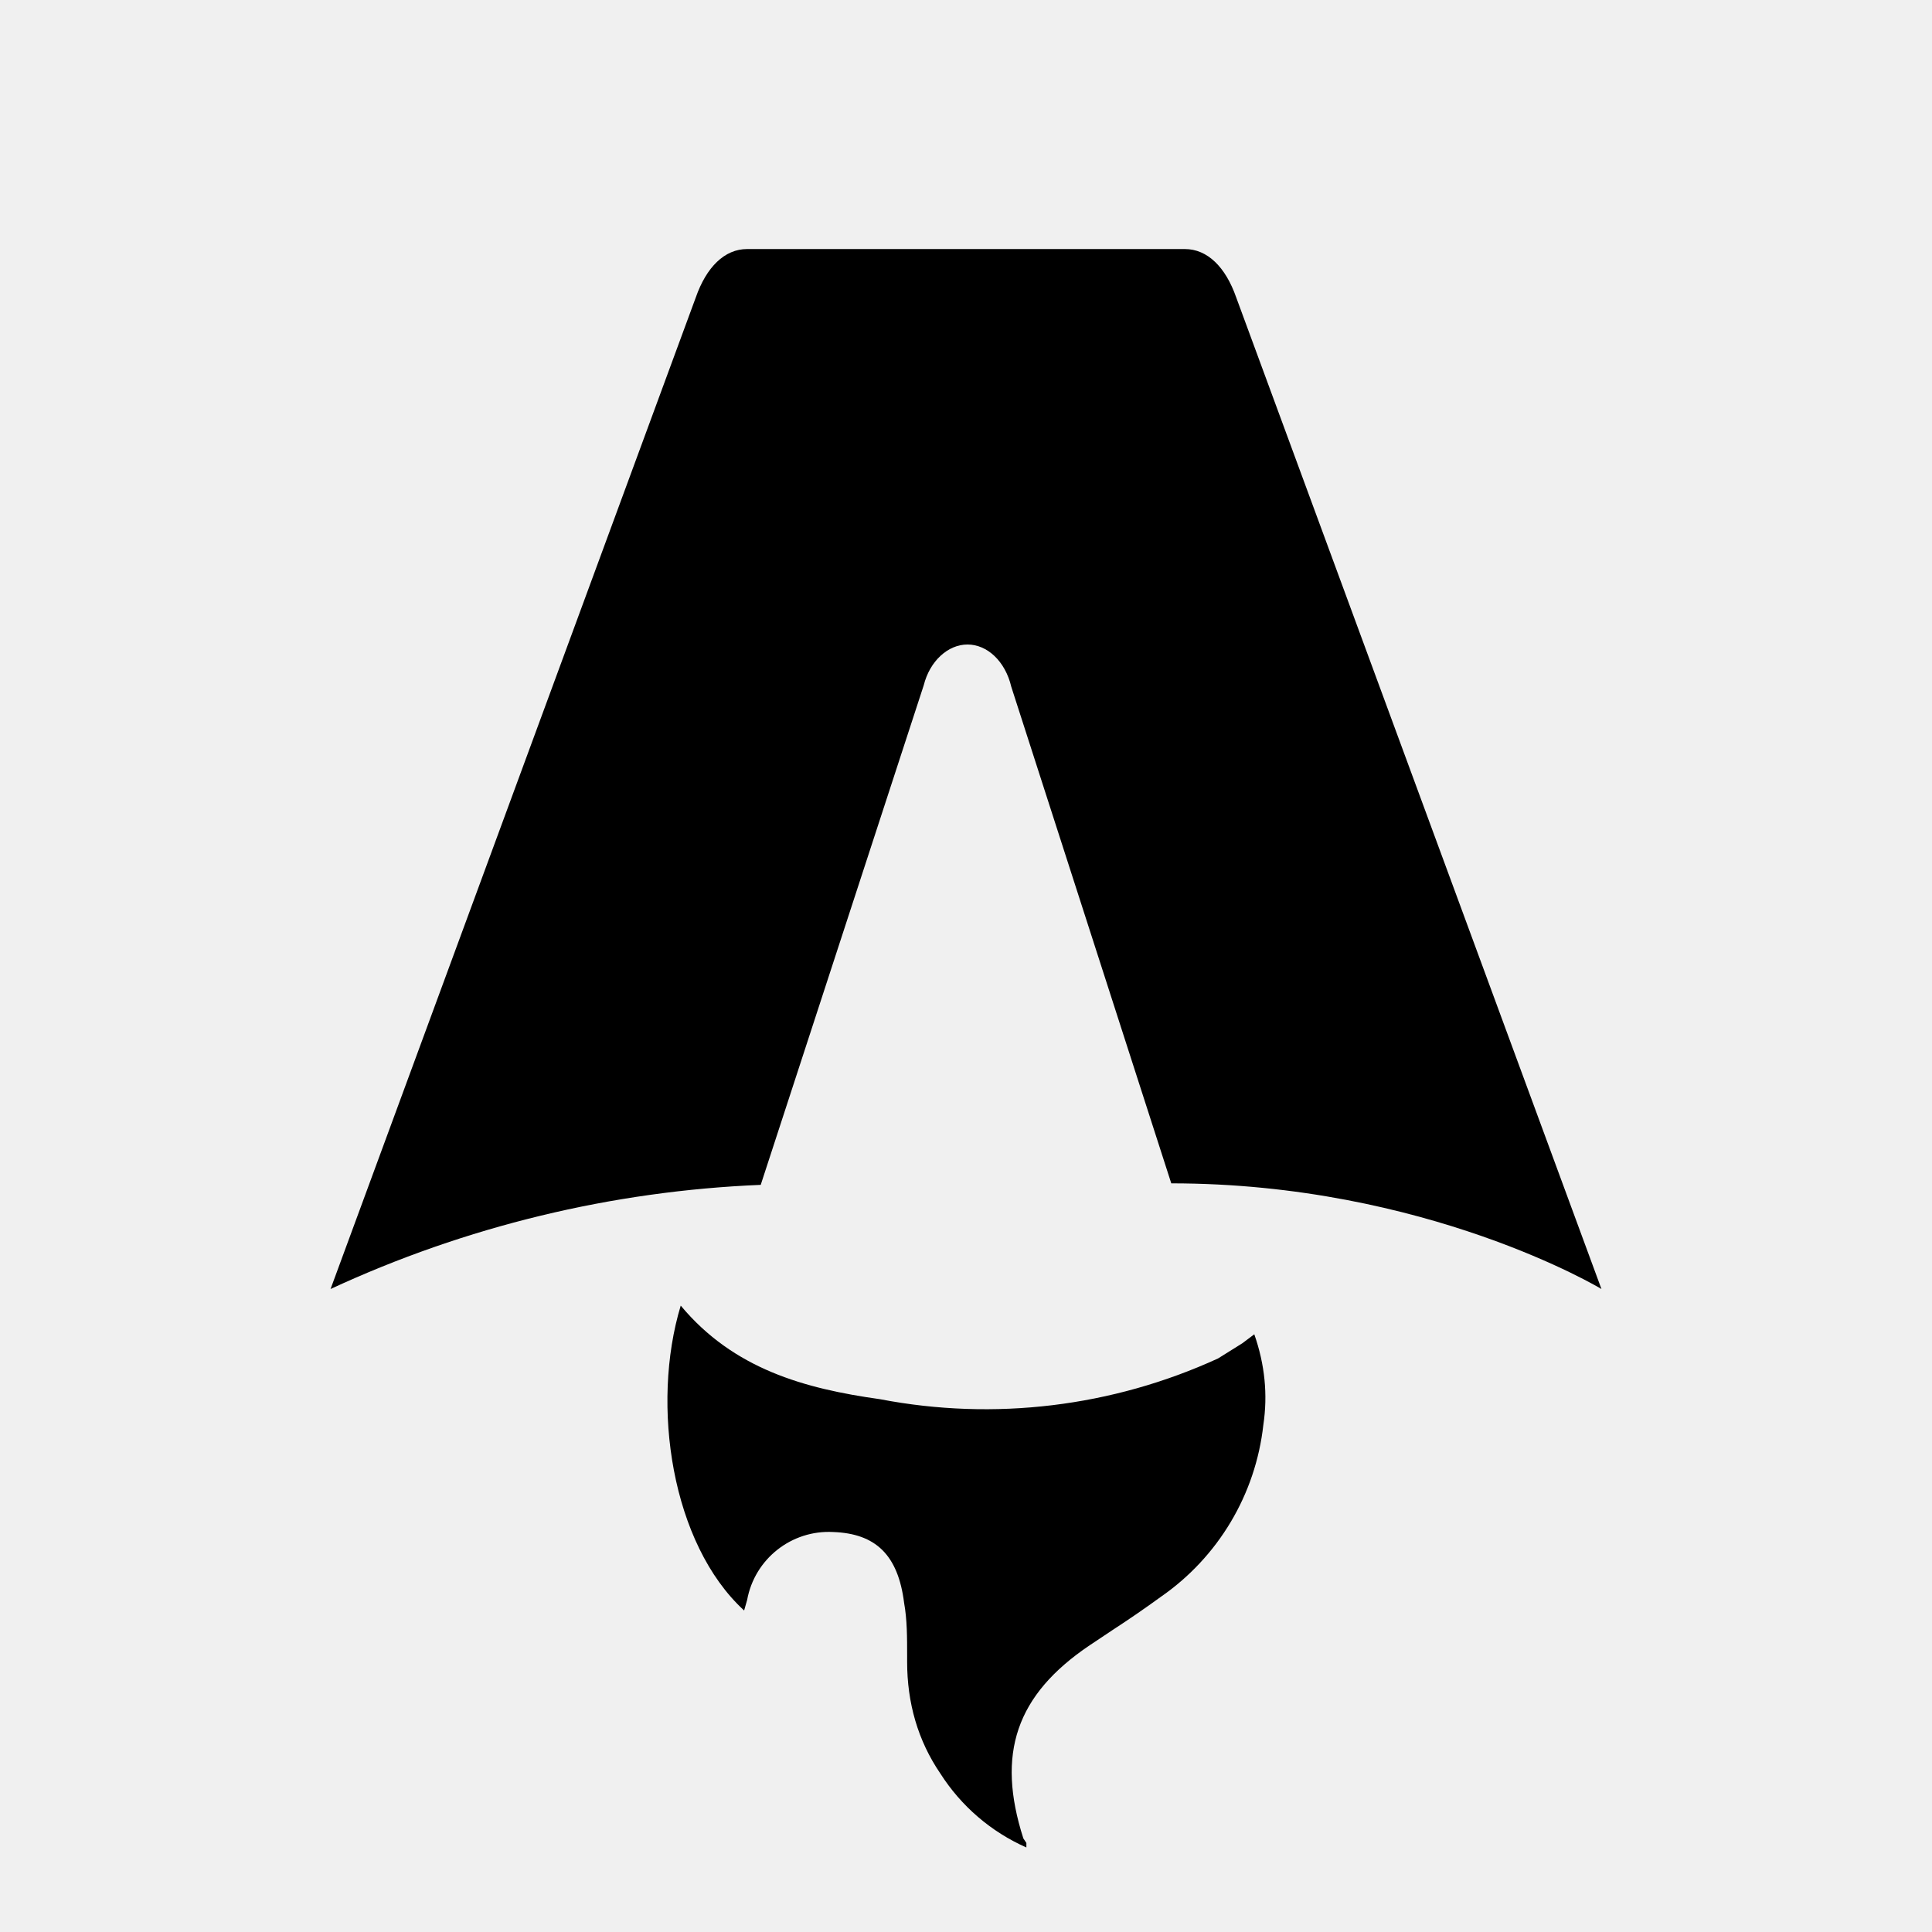
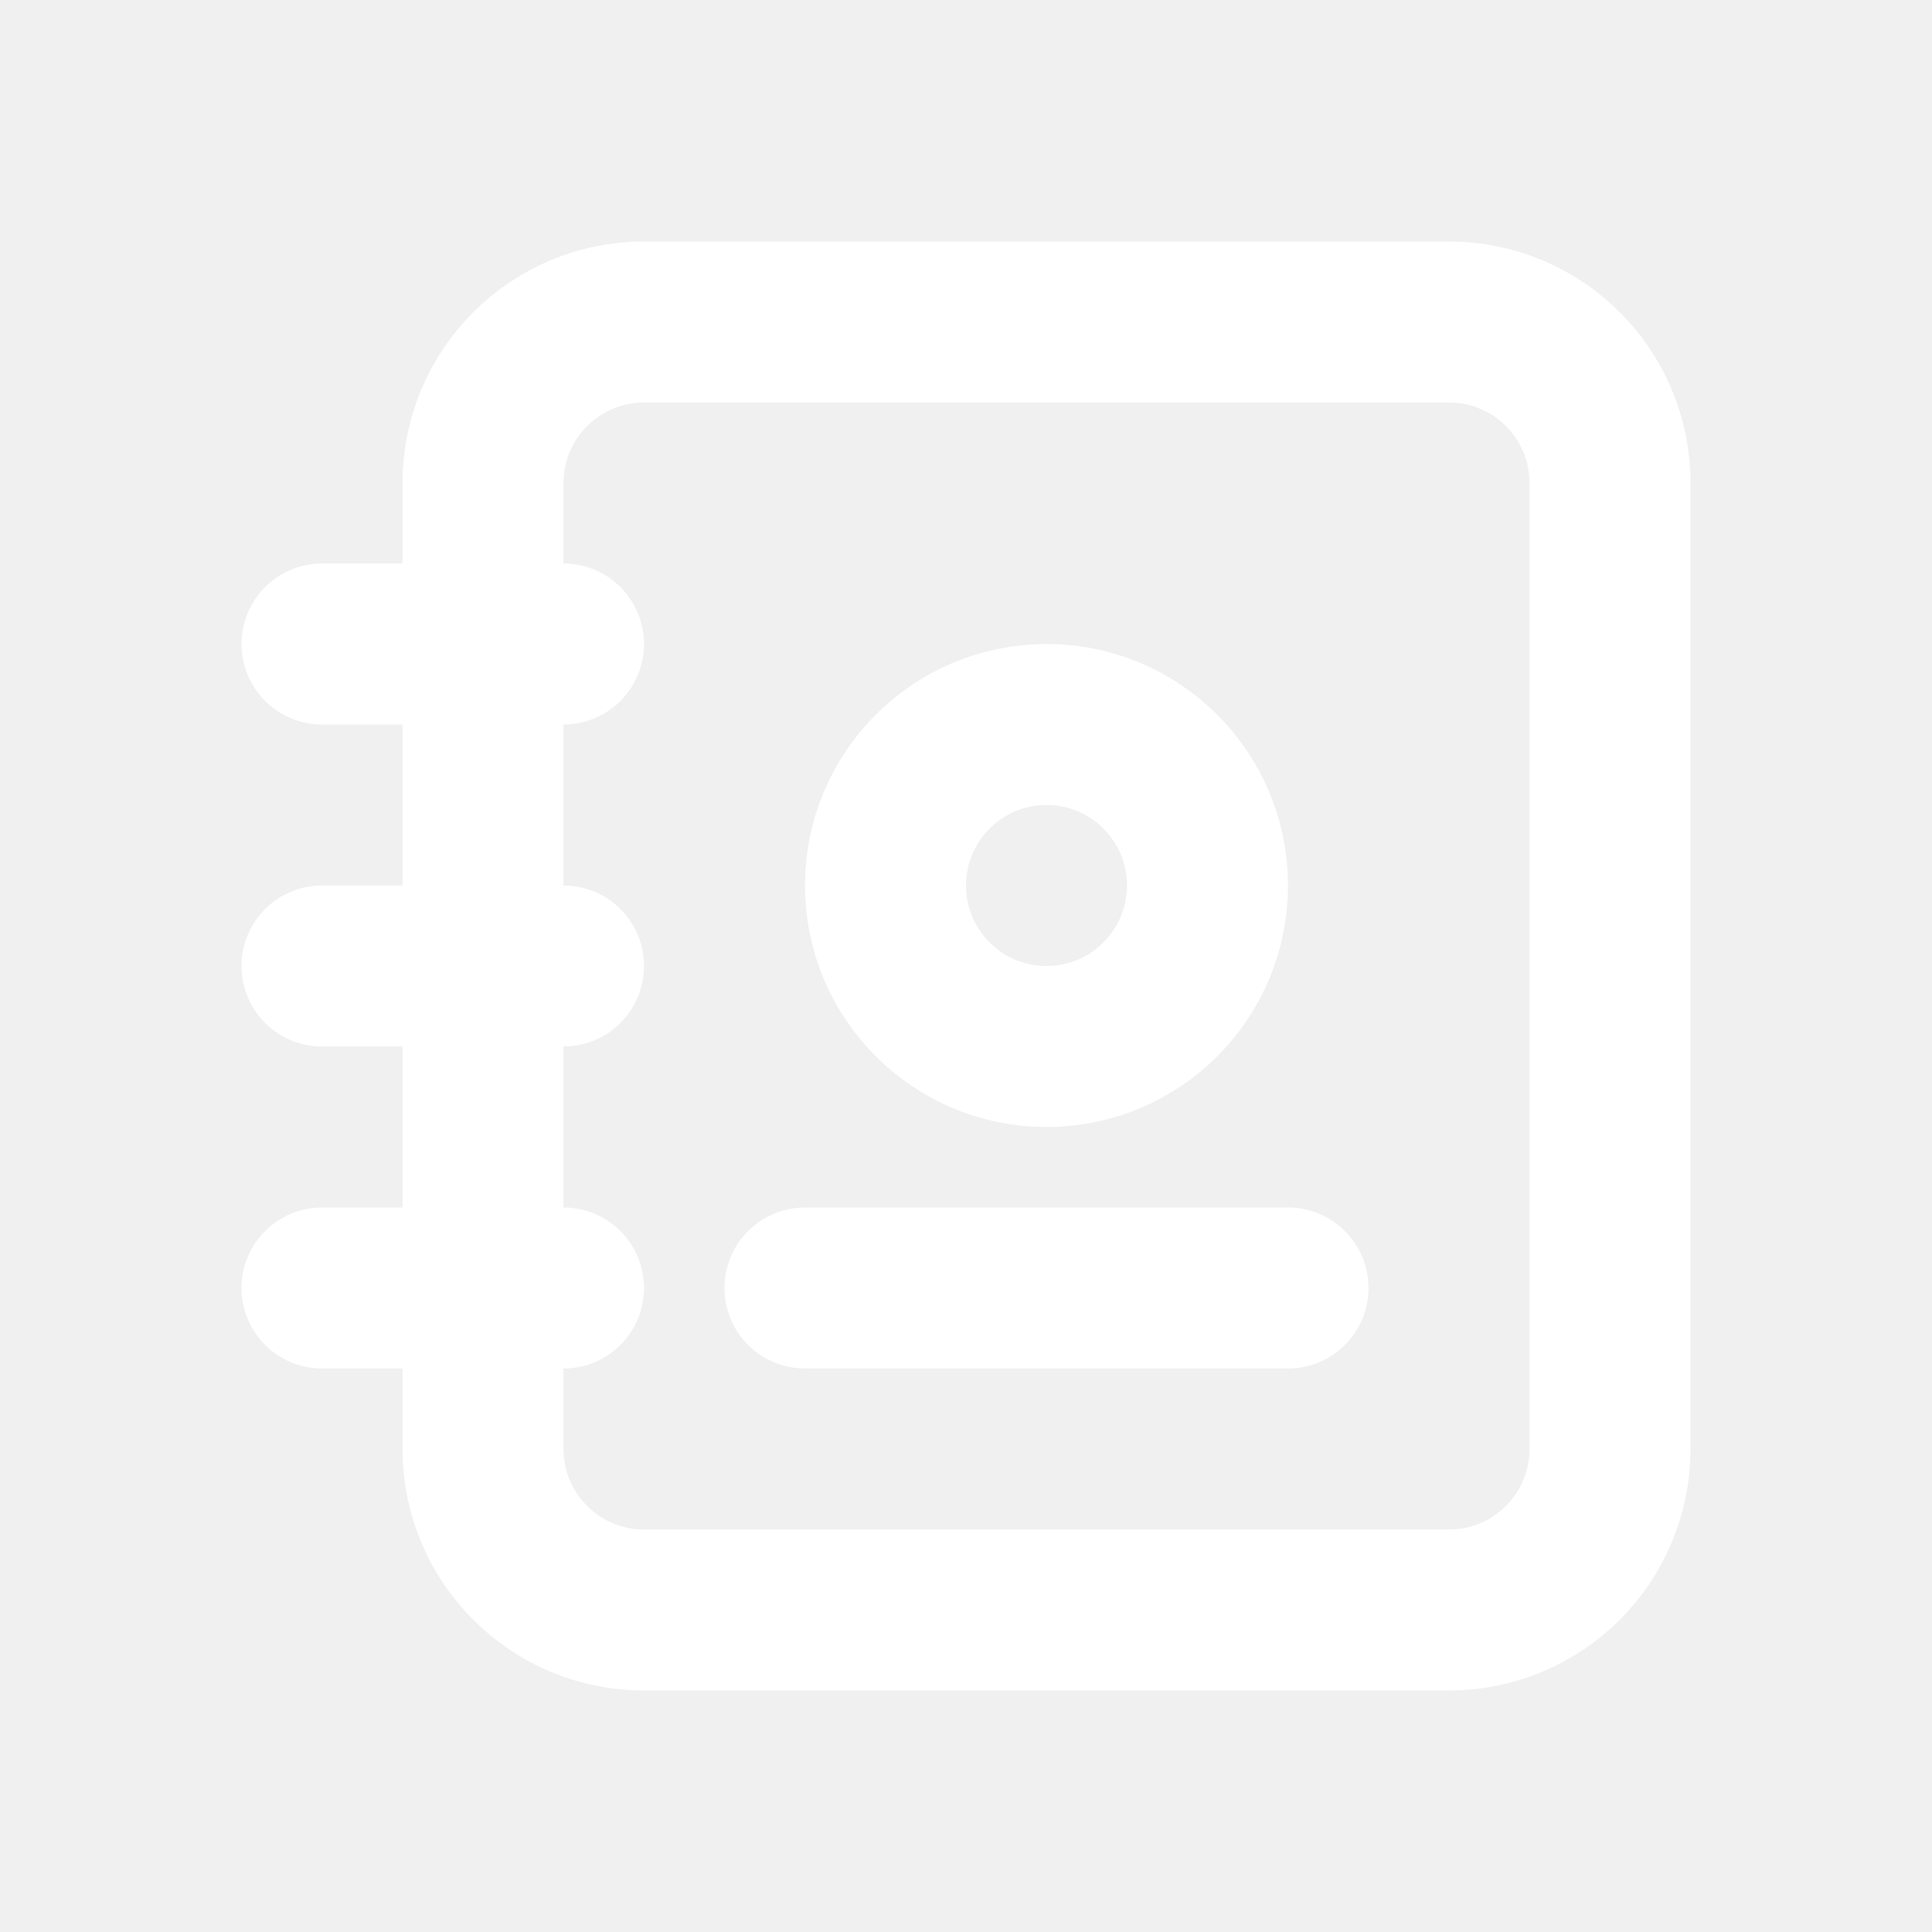
- <svg xmlns="http://www.w3.org/2000/svg" fill="none" viewBox="0 0 128 128">
-   <path d="M50.4 78.5a75.1 75.1 0 0 0-28.5 6.9l24.2-65.7c.7-2 1.9-3.2 3.4-3.2h29c1.5 0 2.7 1.2 3.4 3.2l24.2 65.7s-11.6-7-28.5-7L67 45.5c-.4-1.7-1.6-2.8-2.9-2.8-1.3 0-2.5 1.1-2.9 2.7L50.4 78.5Zm-1.1 28.2Zm-4.2-20.2c-2 6.6-.6 15.8 4.2 20.2a17.5 17.5 0 0 1 .2-.7 5.5 5.5 0 0 1 5.7-4.5c2.8.1 4.3 1.5 4.7 4.7.2 1.1.2 2.3.2 3.5v.4c0 2.7.7 5.2 2.2 7.4a13 13 0 0 0 5.7 4.9v-.3l-.2-.3c-1.8-5.6-.5-9.5 4.4-12.8l1.5-1a73 73 0 0 0 3.2-2.2 16 16 0 0 0 6.8-11.4c.3-2 .1-4-.6-6l-.8.6-1.6 1a37 37 0 0 1-22.4 2.7c-5-.7-9.7-2-13.2-6.2Z" />
-   <style>
-         path { fill: #000; }
-         @media (prefers-color-scheme: dark) {
-             path { fill: #FFF; }
-         }
-     </style>
+ <svg xmlns="http://www.w3.org/2000/svg" width="24" height="24" viewBox="0 0 24 24" fill="none" stroke="white" stroke-width="2" stroke-linecap="round" stroke-linejoin="round" class="icon icon-tabler icons-tabler-outline icon-tabler-address-book">
+   <path stroke="none" d="M0 0h24v24H0z" fill="none" />
+   <path d="M20 6v12a2 2 0 0 1 -2 2h-10a2 2 0 0 1 -2 -2v-12a2 2 0 0 1 2 -2h10a2 2 0 0 1 2 2z" />
+   <path d="M10 16h6" />
+   <path d="M13 11m-2 0a2 2 0 1 0 4 0a2 2 0 1 0 -4 0" />
+   <path d="M4 8h3" />
+   <path d="M4 12h3" />
+   <path d="M4 16h3" />
</svg>
